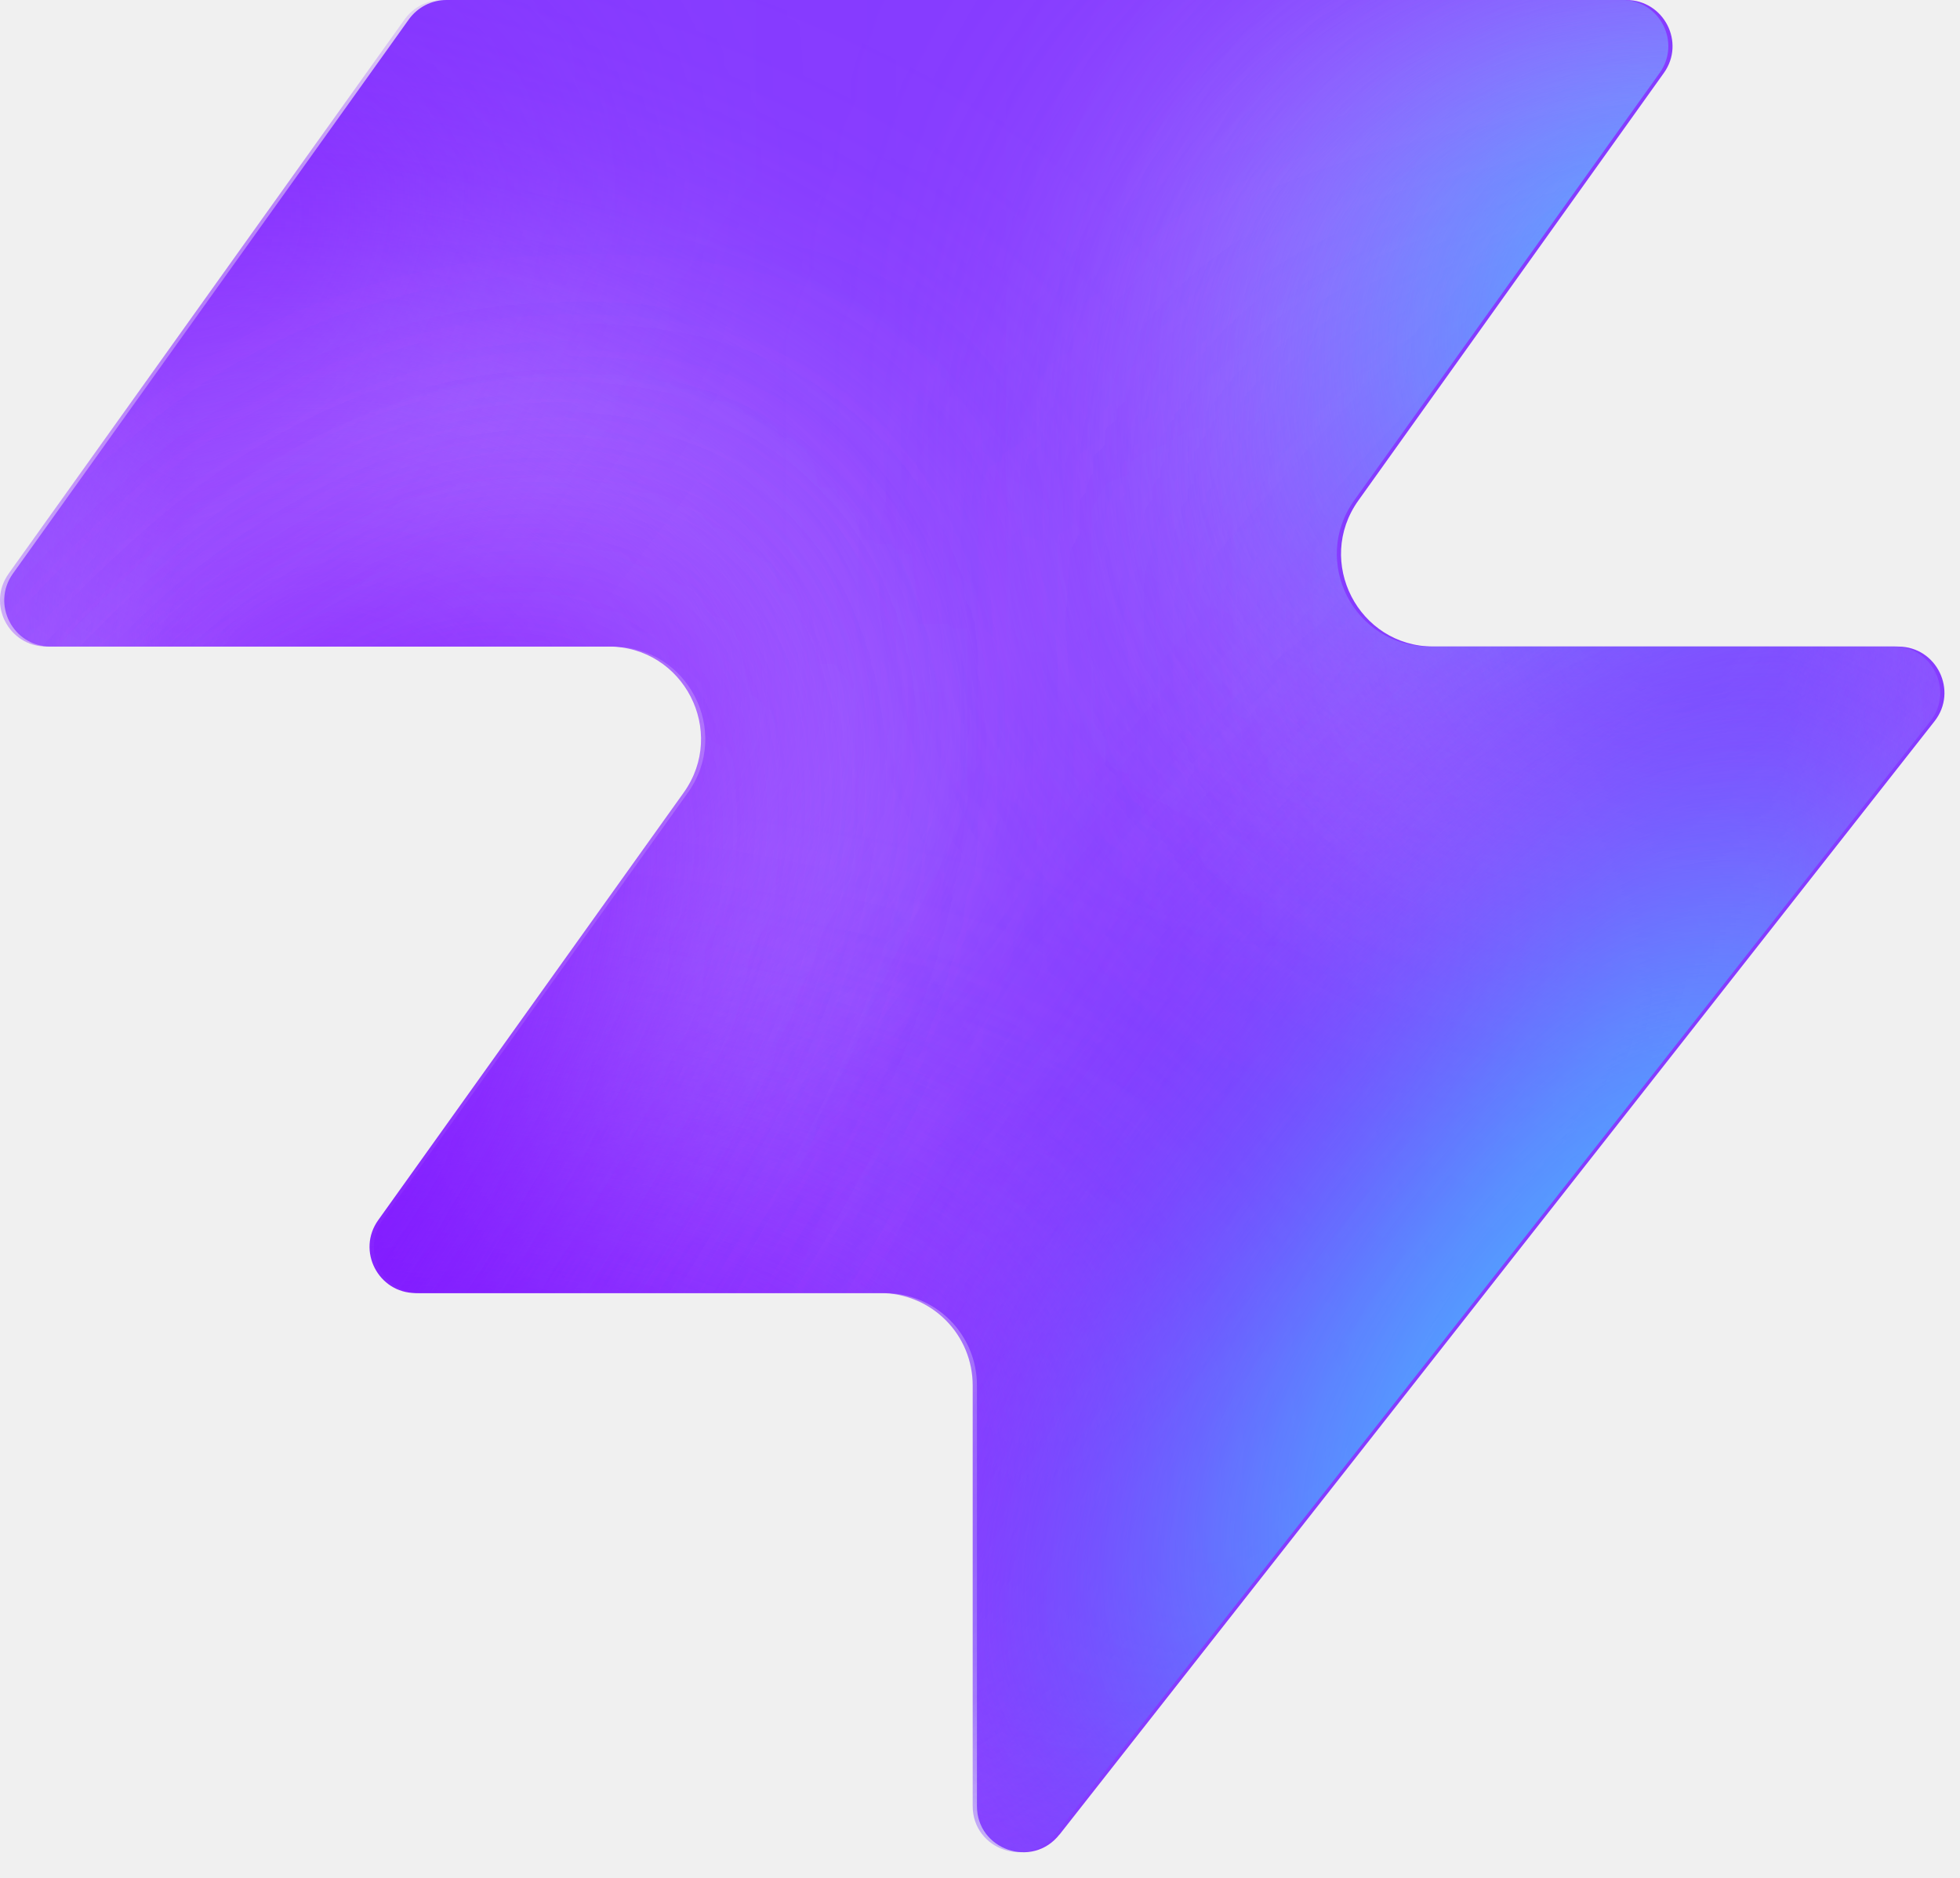
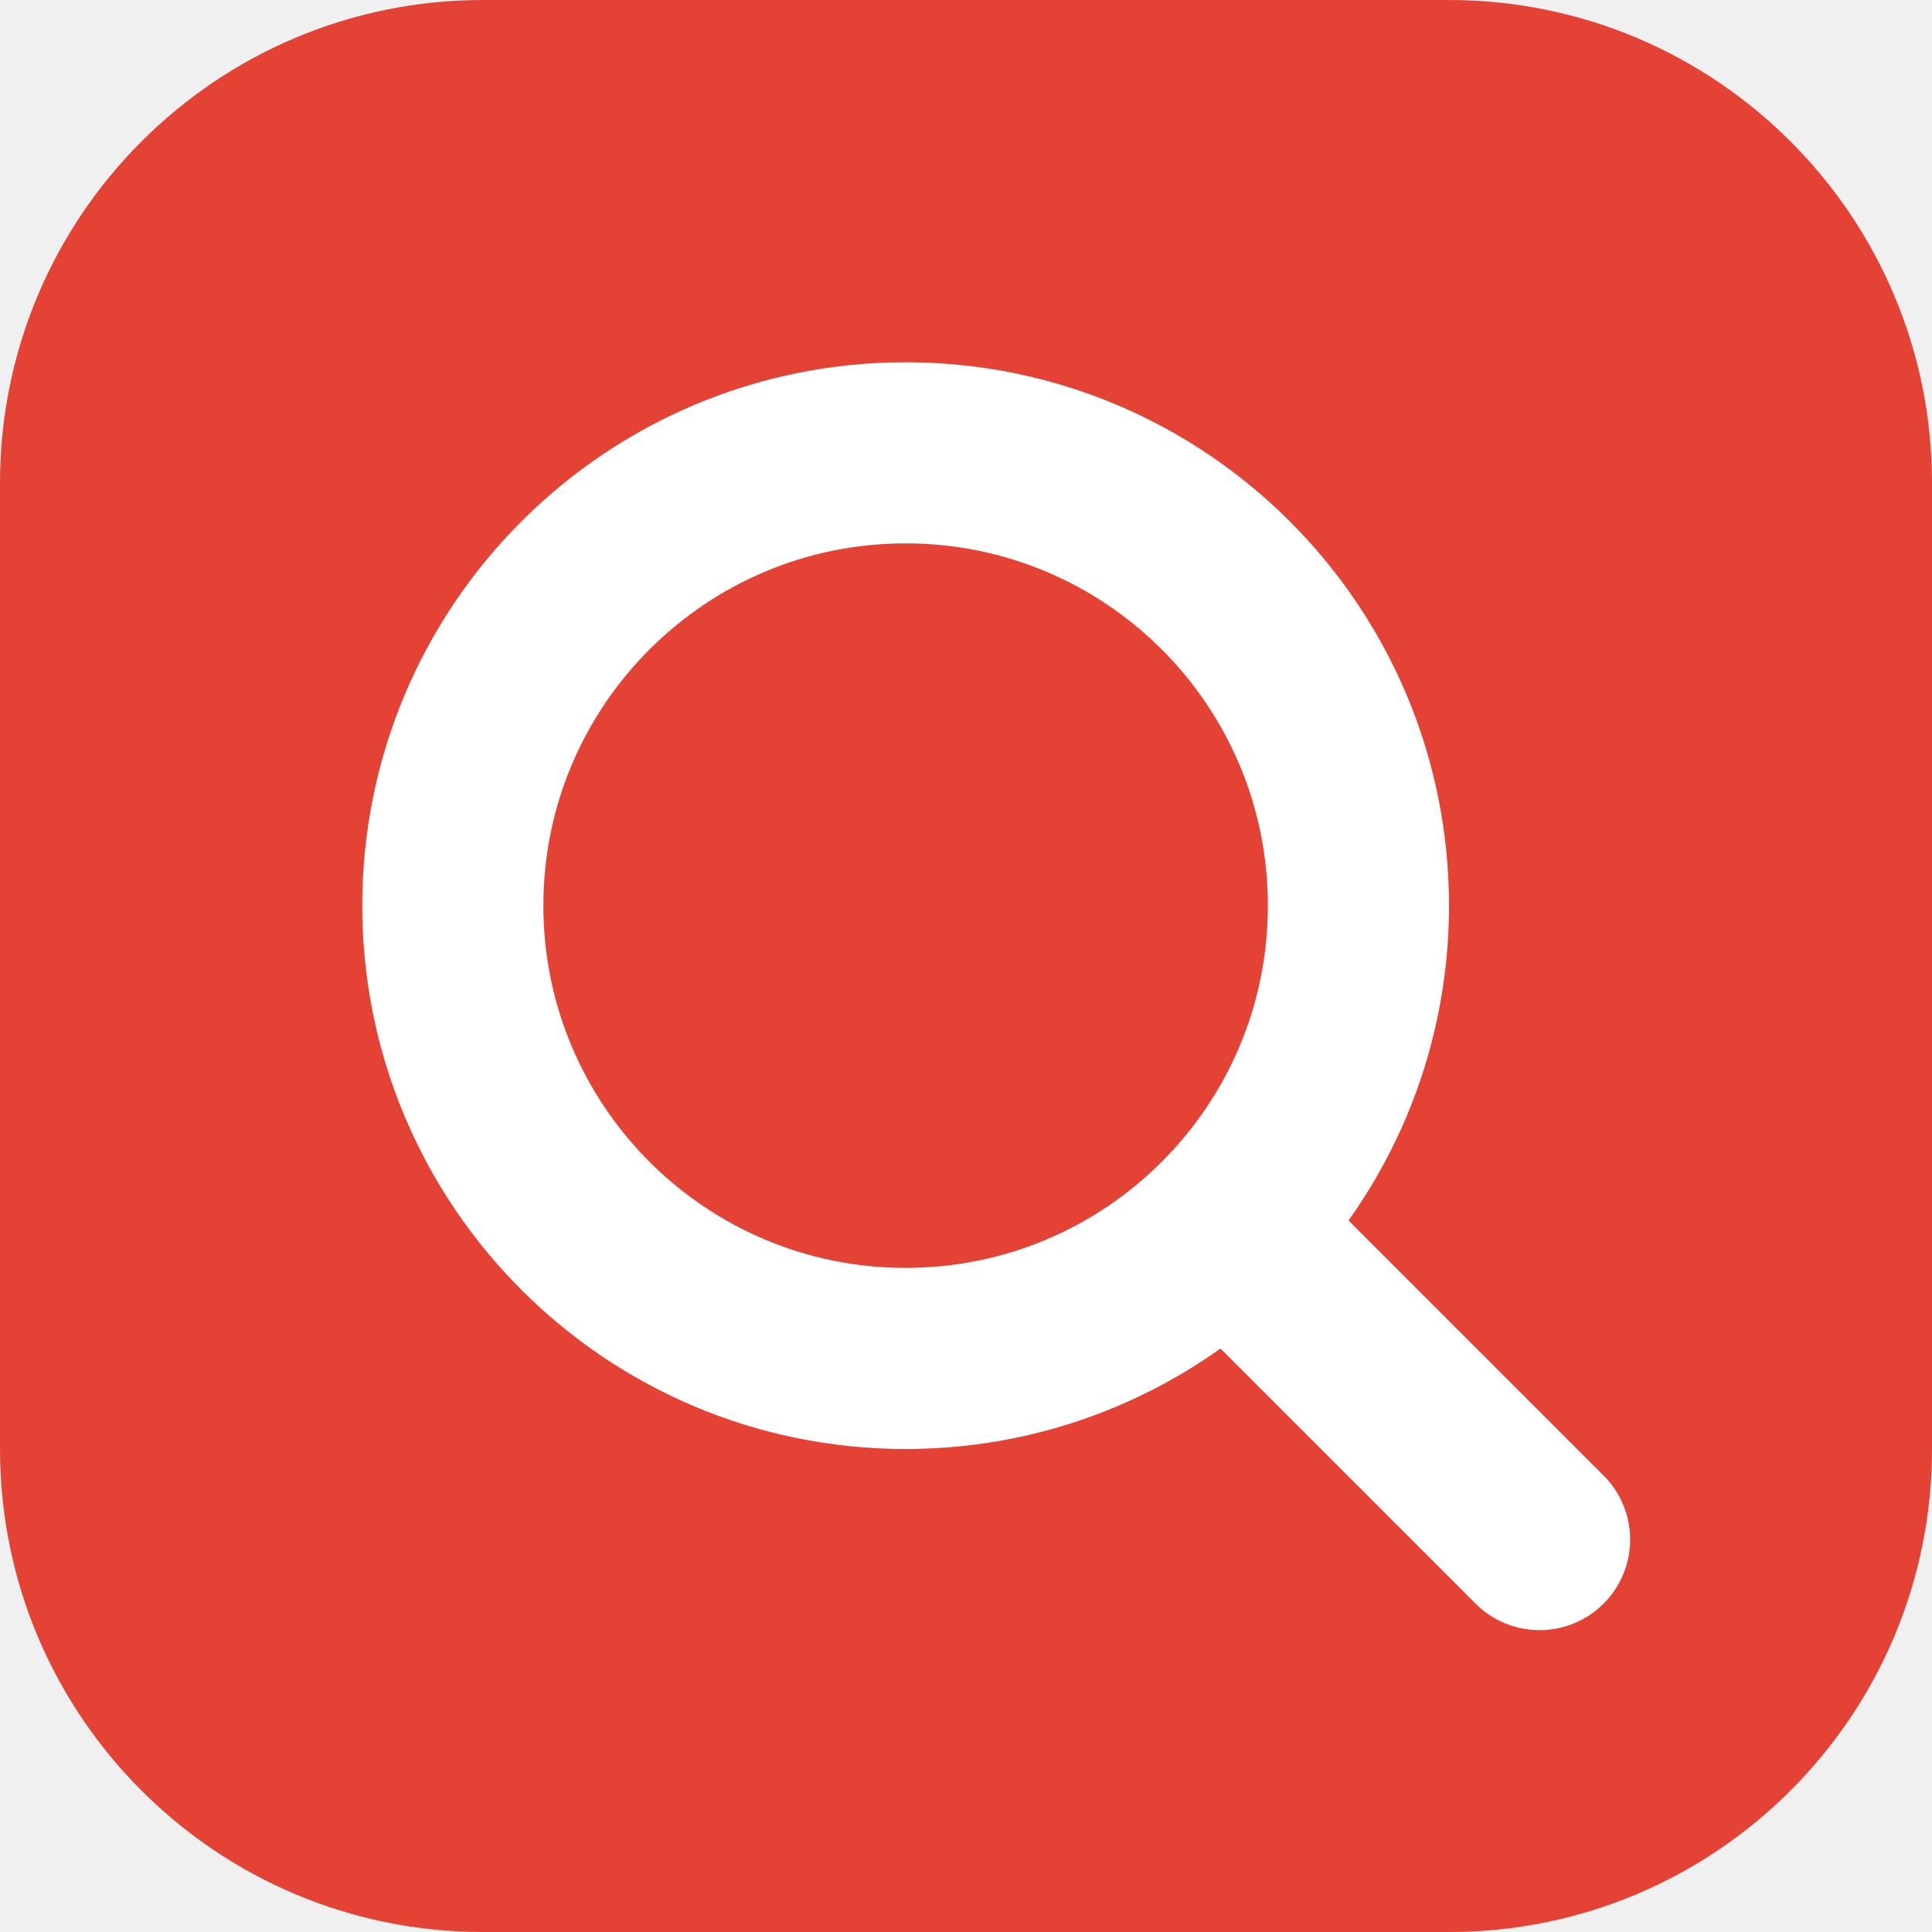
- <svg xmlns="http://www.w3.org/2000/svg" width="48" height="46" fill="none" viewBox="0 0 48 46">
-   <path fill="#863bff" d="M25.946 44.938c-.664.845-2.021.375-2.021-.698V33.937a2.26 2.26 0 0 0-2.262-2.262H10.287c-.92 0-1.456-1.04-.92-1.788l7.48-10.471c1.07-1.497 0-3.578-1.842-3.578H1.237c-.92 0-1.456-1.04-.92-1.788L10.013.474c.214-.297.556-.474.92-.474h28.894c.92 0 1.456 1.04.92 1.788l-7.48 10.471c-1.07 1.498 0 3.579 1.842 3.579h11.377c.943 0 1.473 1.088.89 1.83L25.947 44.94z" style="fill:#863bff;fill:color(display-p3 .525 .23 1);fill-opacity:1" />
-   <mask id="a" width="48" height="46" x="0" y="0" maskUnits="userSpaceOnUse" style="mask-type:alpha">
-     <path fill="#000" d="M25.842 44.938c-.664.844-2.021.375-2.021-.698V33.937a2.26 2.26 0 0 0-2.262-2.262H10.183c-.92 0-1.456-1.04-.92-1.788l7.48-10.471c1.07-1.498 0-3.579-1.842-3.579H1.133c-.92 0-1.456-1.04-.92-1.787L9.91.473c.214-.297.556-.474.92-.474h28.894c.92 0 1.456 1.04.92 1.788l-7.48 10.471c-1.07 1.498 0 3.578 1.842 3.578h11.377c.943 0 1.473 1.088.89 1.832L25.843 44.94z" style="fill:#000;fill-opacity:1" />
-   </mask>
-   <g mask="url(#a)">
-     <g filter="url(#b)">
-       <ellipse cx="5.508" cy="14.704" fill="#ede6ff" rx="5.508" ry="14.704" style="fill:#ede6ff;fill:color(display-p3 .927 .903 1);fill-opacity:1" transform="matrix(.00324 1 1 -.00324 -4.47 31.516)" />
-     </g>
-     <g filter="url(#c)">
-       <ellipse cx="10.399" cy="29.851" fill="#ede6ff" rx="10.399" ry="29.851" style="fill:#ede6ff;fill:color(display-p3 .927 .903 1);fill-opacity:1" transform="matrix(.00324 1 1 -.00324 -39.328 7.883)" />
-     </g>
-     <g filter="url(#d)">
-       <ellipse cx="5.508" cy="30.487" fill="#7e14ff" rx="5.508" ry="30.487" style="fill:#7e14ff;fill:color(display-p3 .492 .077 1);fill-opacity:1" transform="rotate(89.814 -25.913 -14.639)scale(1 -1)" />
-     </g>
-     <g filter="url(#e)">
-       <ellipse cx="5.508" cy="30.599" fill="#7e14ff" rx="5.508" ry="30.599" style="fill:#7e14ff;fill:color(display-p3 .492 .077 1);fill-opacity:1" transform="rotate(89.814 -32.644 -3.334)scale(1 -1)" />
-     </g>
-     <g filter="url(#f)">
-       <ellipse cx="5.508" cy="30.599" fill="#7e14ff" rx="5.508" ry="30.599" style="fill:#7e14ff;fill:color(display-p3 .492 .077 1);fill-opacity:1" transform="matrix(.00324 1 1 -.00324 -34.34 30.47)" />
-     </g>
-     <g filter="url(#g)">
-       <ellipse cx="14.072" cy="22.078" fill="#ede6ff" rx="14.072" ry="22.078" style="fill:#ede6ff;fill:color(display-p3 .927 .903 1);fill-opacity:1" transform="rotate(93.35 24.506 48.493)scale(-1 1)" />
-     </g>
-     <g filter="url(#h)">
-       <ellipse cx="3.47" cy="21.501" fill="#7e14ff" rx="3.47" ry="21.501" style="fill:#7e14ff;fill:color(display-p3 .492 .077 1);fill-opacity:1" transform="rotate(89.009 28.708 47.59)scale(-1 1)" />
-     </g>
-     <g filter="url(#i)">
-       <ellipse cx="3.47" cy="21.501" fill="#7e14ff" rx="3.47" ry="21.501" style="fill:#7e14ff;fill:color(display-p3 .492 .077 1);fill-opacity:1" transform="rotate(89.009 28.708 47.59)scale(-1 1)" />
-     </g>
-     <g filter="url(#j)">
-       <ellipse cx=".387" cy="8.972" fill="#7e14ff" rx="4.407" ry="29.108" style="fill:#7e14ff;fill:color(display-p3 .492 .077 1);fill-opacity:1" transform="rotate(39.51 .387 8.972)" />
-     </g>
-     <g filter="url(#k)">
-       <ellipse cx="47.523" cy="-6.092" fill="#7e14ff" rx="4.407" ry="29.108" style="fill:#7e14ff;fill:color(display-p3 .492 .077 1);fill-opacity:1" transform="rotate(37.892 47.523 -6.092)" />
-     </g>
-     <g filter="url(#l)">
-       <ellipse cx="41.412" cy="6.333" fill="#47bfff" rx="5.971" ry="9.665" style="fill:#47bfff;fill:color(display-p3 .28 .748 1);fill-opacity:1" transform="rotate(37.892 41.412 6.333)" />
-     </g>
-     <g filter="url(#m)">
-       <ellipse cx="-1.879" cy="38.332" fill="#7e14ff" rx="4.407" ry="29.108" style="fill:#7e14ff;fill:color(display-p3 .492 .077 1);fill-opacity:1" transform="rotate(37.892 -1.88 38.332)" />
-     </g>
-     <g filter="url(#n)">
-       <ellipse cx="-1.879" cy="38.332" fill="#7e14ff" rx="4.407" ry="29.108" style="fill:#7e14ff;fill:color(display-p3 .492 .077 1);fill-opacity:1" transform="rotate(37.892 -1.88 38.332)" />
-     </g>
-     <g filter="url(#o)">
-       <ellipse cx="35.651" cy="29.907" fill="#7e14ff" rx="4.407" ry="29.108" style="fill:#7e14ff;fill:color(display-p3 .492 .077 1);fill-opacity:1" transform="rotate(37.892 35.651 29.907)" />
-     </g>
-     <g filter="url(#p)">
-       <ellipse cx="38.418" cy="32.4" fill="#47bfff" rx="5.971" ry="15.297" style="fill:#47bfff;fill:color(display-p3 .28 .748 1);fill-opacity:1" transform="rotate(37.892 38.418 32.4)" />
-     </g>
-   </g>
-   <defs>
-     <filter id="b" width="60.045" height="41.654" x="-19.77" y="16.149" color-interpolation-filters="sRGB" filterUnits="userSpaceOnUse">
-       <feFlood flood-opacity="0" result="BackgroundImageFix" />
-       <feBlend in="SourceGraphic" in2="BackgroundImageFix" result="shape" />
-       <feGaussianBlur result="effect1_foregroundBlur_2002_17158" stdDeviation="7.659" />
-     </filter>
-     <filter id="c" width="90.34" height="51.437" x="-54.613" y="-7.533" color-interpolation-filters="sRGB" filterUnits="userSpaceOnUse">
-       <feFlood flood-opacity="0" result="BackgroundImageFix" />
-       <feBlend in="SourceGraphic" in2="BackgroundImageFix" result="shape" />
-       <feGaussianBlur result="effect1_foregroundBlur_2002_17158" stdDeviation="7.659" />
-     </filter>
-     <filter id="d" width="79.355" height="29.4" x="-49.64" y="2.03" color-interpolation-filters="sRGB" filterUnits="userSpaceOnUse">
-       <feFlood flood-opacity="0" result="BackgroundImageFix" />
-       <feBlend in="SourceGraphic" in2="BackgroundImageFix" result="shape" />
-       <feGaussianBlur result="effect1_foregroundBlur_2002_17158" stdDeviation="4.596" />
-     </filter>
-     <filter id="e" width="79.579" height="29.4" x="-45.045" y="20.029" color-interpolation-filters="sRGB" filterUnits="userSpaceOnUse">
-       <feFlood flood-opacity="0" result="BackgroundImageFix" />
-       <feBlend in="SourceGraphic" in2="BackgroundImageFix" result="shape" />
-       <feGaussianBlur result="effect1_foregroundBlur_2002_17158" stdDeviation="4.596" />
-     </filter>
-     <filter id="f" width="79.579" height="29.4" x="-43.513" y="21.178" color-interpolation-filters="sRGB" filterUnits="userSpaceOnUse">
-       <feFlood flood-opacity="0" result="BackgroundImageFix" />
-       <feBlend in="SourceGraphic" in2="BackgroundImageFix" result="shape" />
-       <feGaussianBlur result="effect1_foregroundBlur_2002_17158" stdDeviation="4.596" />
-     </filter>
-     <filter id="g" width="74.749" height="58.852" x="15.756" y="-17.901" color-interpolation-filters="sRGB" filterUnits="userSpaceOnUse">
-       <feFlood flood-opacity="0" result="BackgroundImageFix" />
-       <feBlend in="SourceGraphic" in2="BackgroundImageFix" result="shape" />
-       <feGaussianBlur result="effect1_foregroundBlur_2002_17158" stdDeviation="7.659" />
-     </filter>
-     <filter id="h" width="61.377" height="25.362" x="23.548" y="2.284" color-interpolation-filters="sRGB" filterUnits="userSpaceOnUse">
-       <feFlood flood-opacity="0" result="BackgroundImageFix" />
-       <feBlend in="SourceGraphic" in2="BackgroundImageFix" result="shape" />
-       <feGaussianBlur result="effect1_foregroundBlur_2002_17158" stdDeviation="4.596" />
-     </filter>
-     <filter id="i" width="61.377" height="25.362" x="23.548" y="2.284" color-interpolation-filters="sRGB" filterUnits="userSpaceOnUse">
-       <feFlood flood-opacity="0" result="BackgroundImageFix" />
-       <feBlend in="SourceGraphic" in2="BackgroundImageFix" result="shape" />
-       <feGaussianBlur result="effect1_foregroundBlur_2002_17158" stdDeviation="4.596" />
-     </filter>
-     <filter id="j" width="56.045" height="63.649" x="-27.636" y="-22.853" color-interpolation-filters="sRGB" filterUnits="userSpaceOnUse">
-       <feFlood flood-opacity="0" result="BackgroundImageFix" />
-       <feBlend in="SourceGraphic" in2="BackgroundImageFix" result="shape" />
-       <feGaussianBlur result="effect1_foregroundBlur_2002_17158" stdDeviation="4.596" />
-     </filter>
-     <filter id="k" width="54.814" height="64.646" x="20.116" y="-38.415" color-interpolation-filters="sRGB" filterUnits="userSpaceOnUse">
-       <feFlood flood-opacity="0" result="BackgroundImageFix" />
-       <feBlend in="SourceGraphic" in2="BackgroundImageFix" result="shape" />
-       <feGaussianBlur result="effect1_foregroundBlur_2002_17158" stdDeviation="4.596" />
-     </filter>
-     <filter id="l" width="33.541" height="35.313" x="24.641" y="-11.323" color-interpolation-filters="sRGB" filterUnits="userSpaceOnUse">
-       <feFlood flood-opacity="0" result="BackgroundImageFix" />
-       <feBlend in="SourceGraphic" in2="BackgroundImageFix" result="shape" />
-       <feGaussianBlur result="effect1_foregroundBlur_2002_17158" stdDeviation="4.596" />
-     </filter>
-     <filter id="m" width="54.814" height="64.646" x="-29.286" y="6.009" color-interpolation-filters="sRGB" filterUnits="userSpaceOnUse">
-       <feFlood flood-opacity="0" result="BackgroundImageFix" />
-       <feBlend in="SourceGraphic" in2="BackgroundImageFix" result="shape" />
-       <feGaussianBlur result="effect1_foregroundBlur_2002_17158" stdDeviation="4.596" />
-     </filter>
-     <filter id="n" width="54.814" height="64.646" x="-29.286" y="6.009" color-interpolation-filters="sRGB" filterUnits="userSpaceOnUse">
-       <feFlood flood-opacity="0" result="BackgroundImageFix" />
-       <feBlend in="SourceGraphic" in2="BackgroundImageFix" result="shape" />
-       <feGaussianBlur result="effect1_foregroundBlur_2002_17158" stdDeviation="4.596" />
-     </filter>
-     <filter id="o" width="54.814" height="64.646" x="8.244" y="-2.416" color-interpolation-filters="sRGB" filterUnits="userSpaceOnUse">
-       <feFlood flood-opacity="0" result="BackgroundImageFix" />
-       <feBlend in="SourceGraphic" in2="BackgroundImageFix" result="shape" />
-       <feGaussianBlur result="effect1_foregroundBlur_2002_17158" stdDeviation="4.596" />
-     </filter>
-     <filter id="p" width="39.409" height="43.623" x="18.713" y="10.588" color-interpolation-filters="sRGB" filterUnits="userSpaceOnUse">
-       <feFlood flood-opacity="0" result="BackgroundImageFix" />
-       <feBlend in="SourceGraphic" in2="BackgroundImageFix" result="shape" />
-       <feGaussianBlur result="effect1_foregroundBlur_2002_17158" stdDeviation="4.596" />
-     </filter>
-   </defs>
+ <svg xmlns="http://www.w3.org/2000/svg" viewBox="0 0 32 32">
+   <rect width="32" height="32" rx="8" fill="#E34234" />
+   <circle cx="15" cy="15" r="7.5" stroke="white" stroke-width="3" fill="none" />
+   <path d="M20.5 20.5L25.5 25.5" stroke="white" stroke-width="3" stroke-linecap="round" />
</svg>
